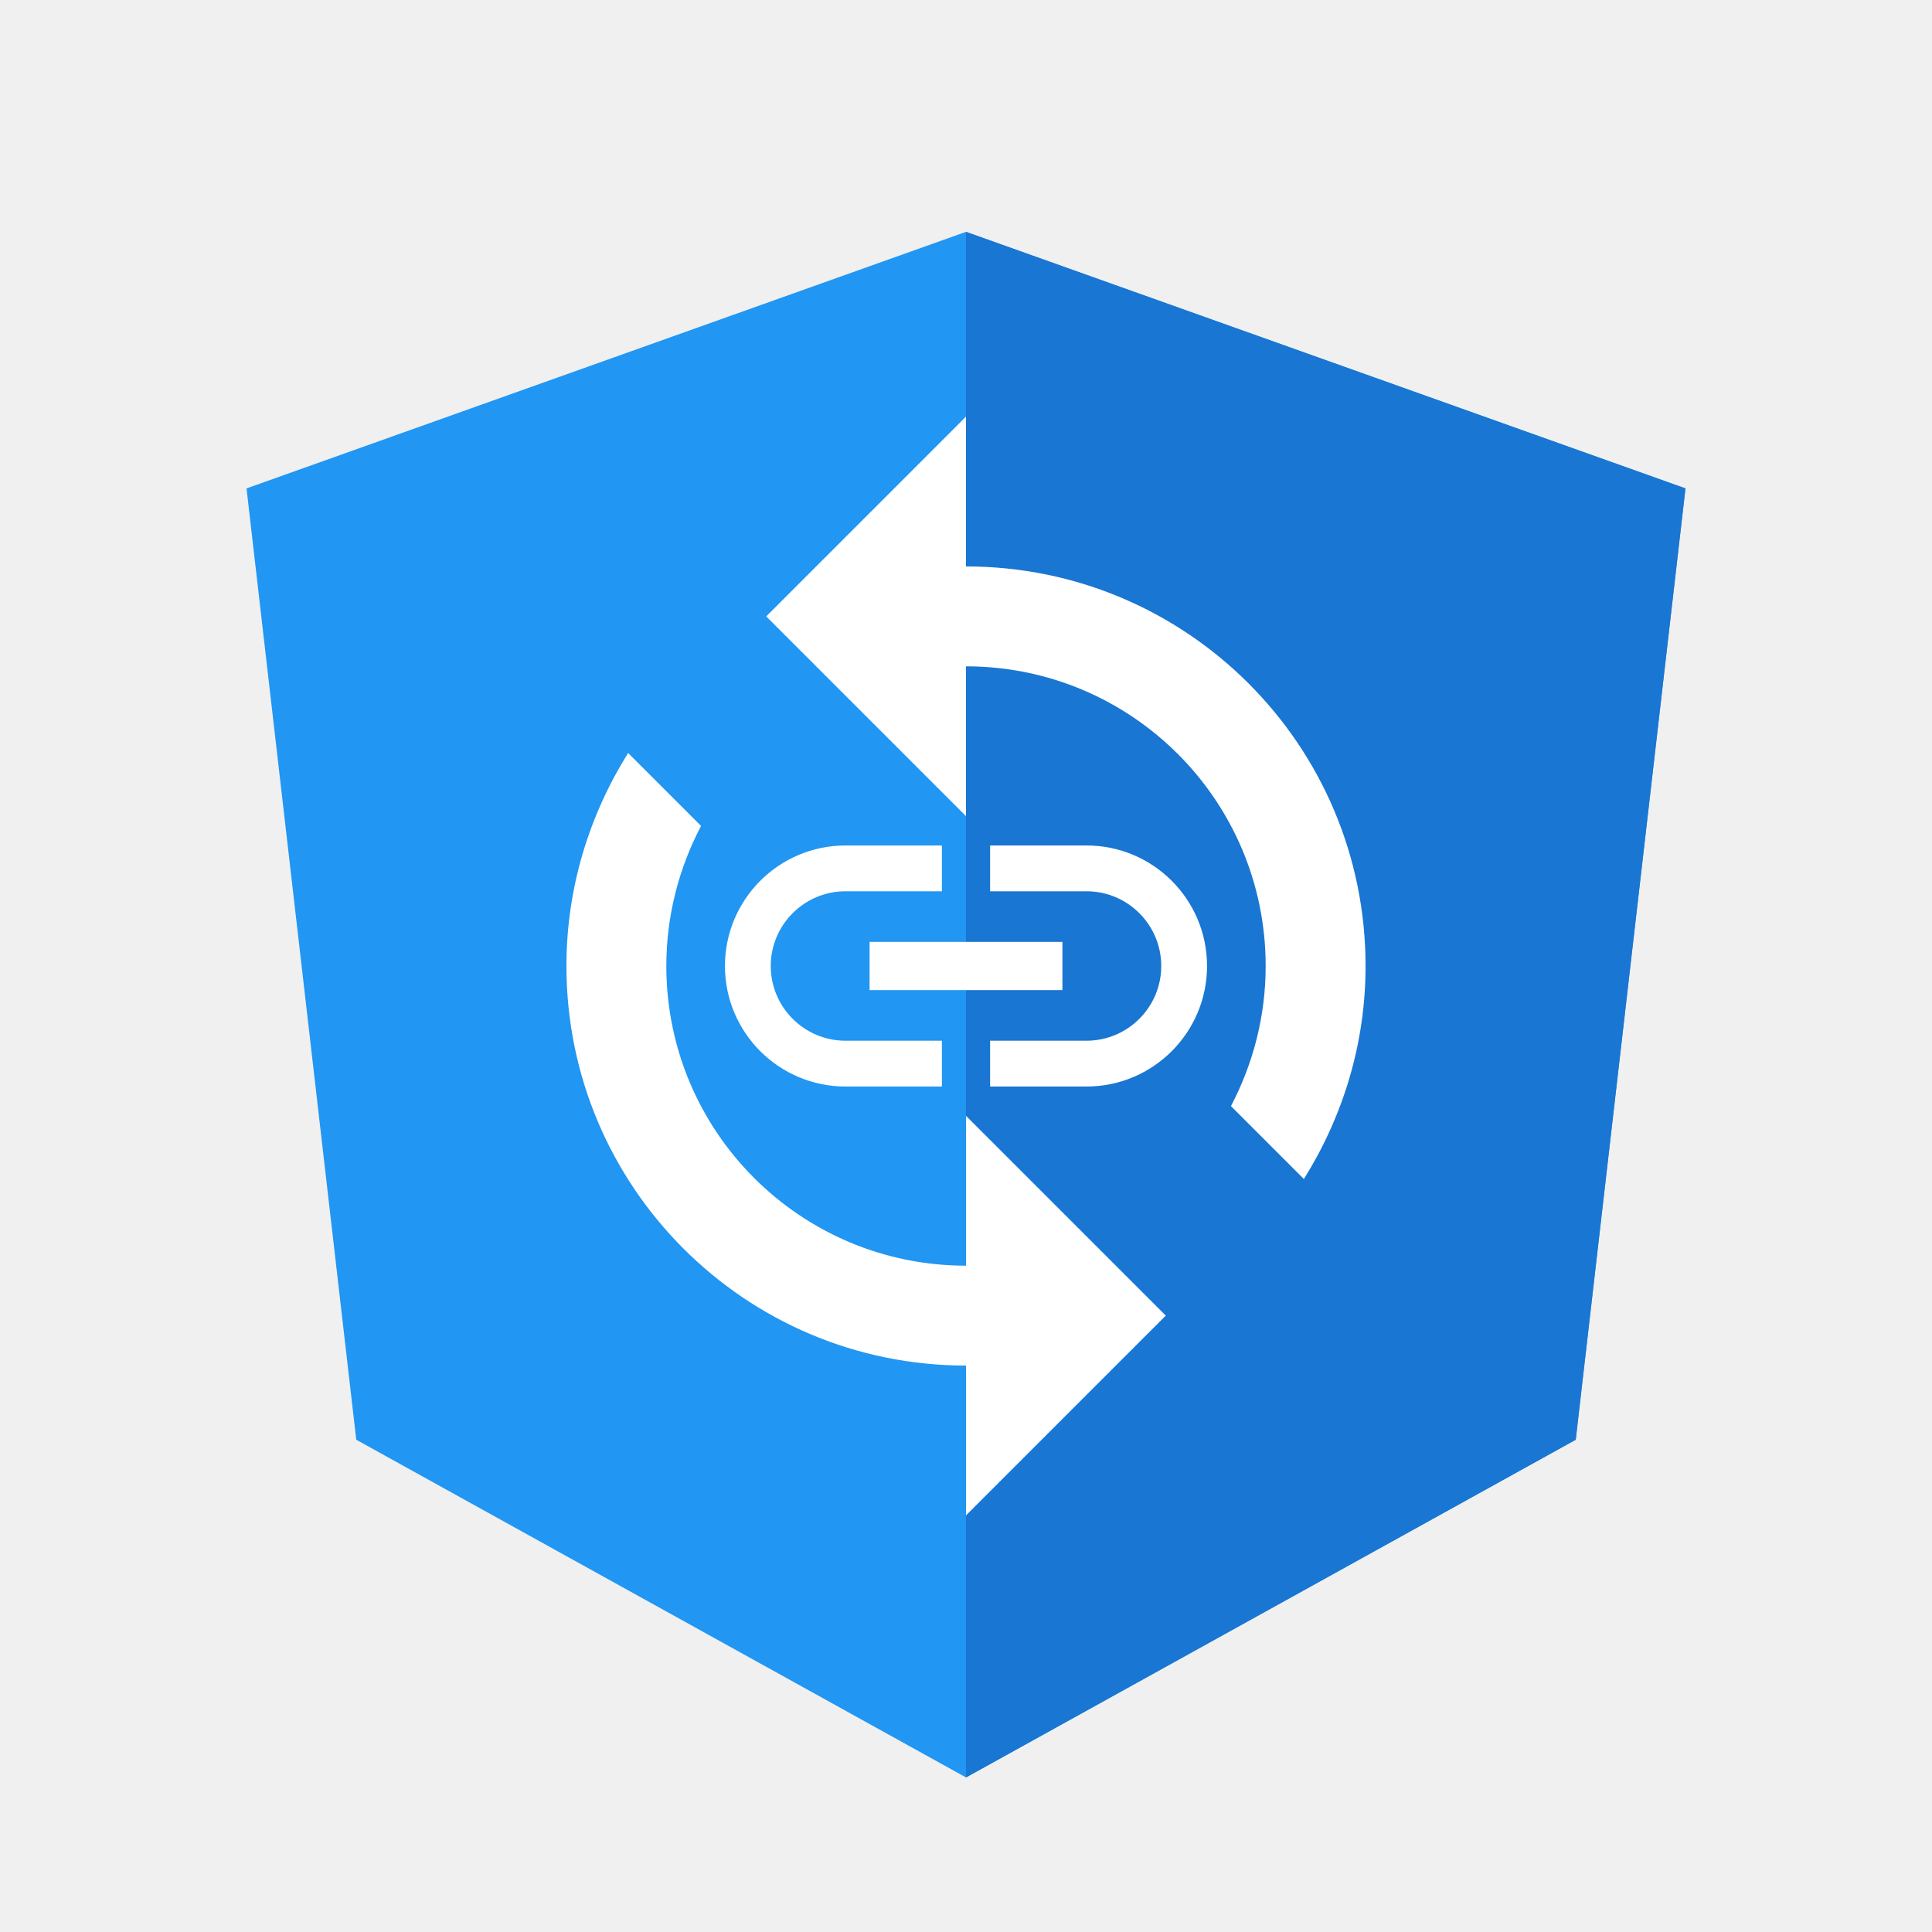
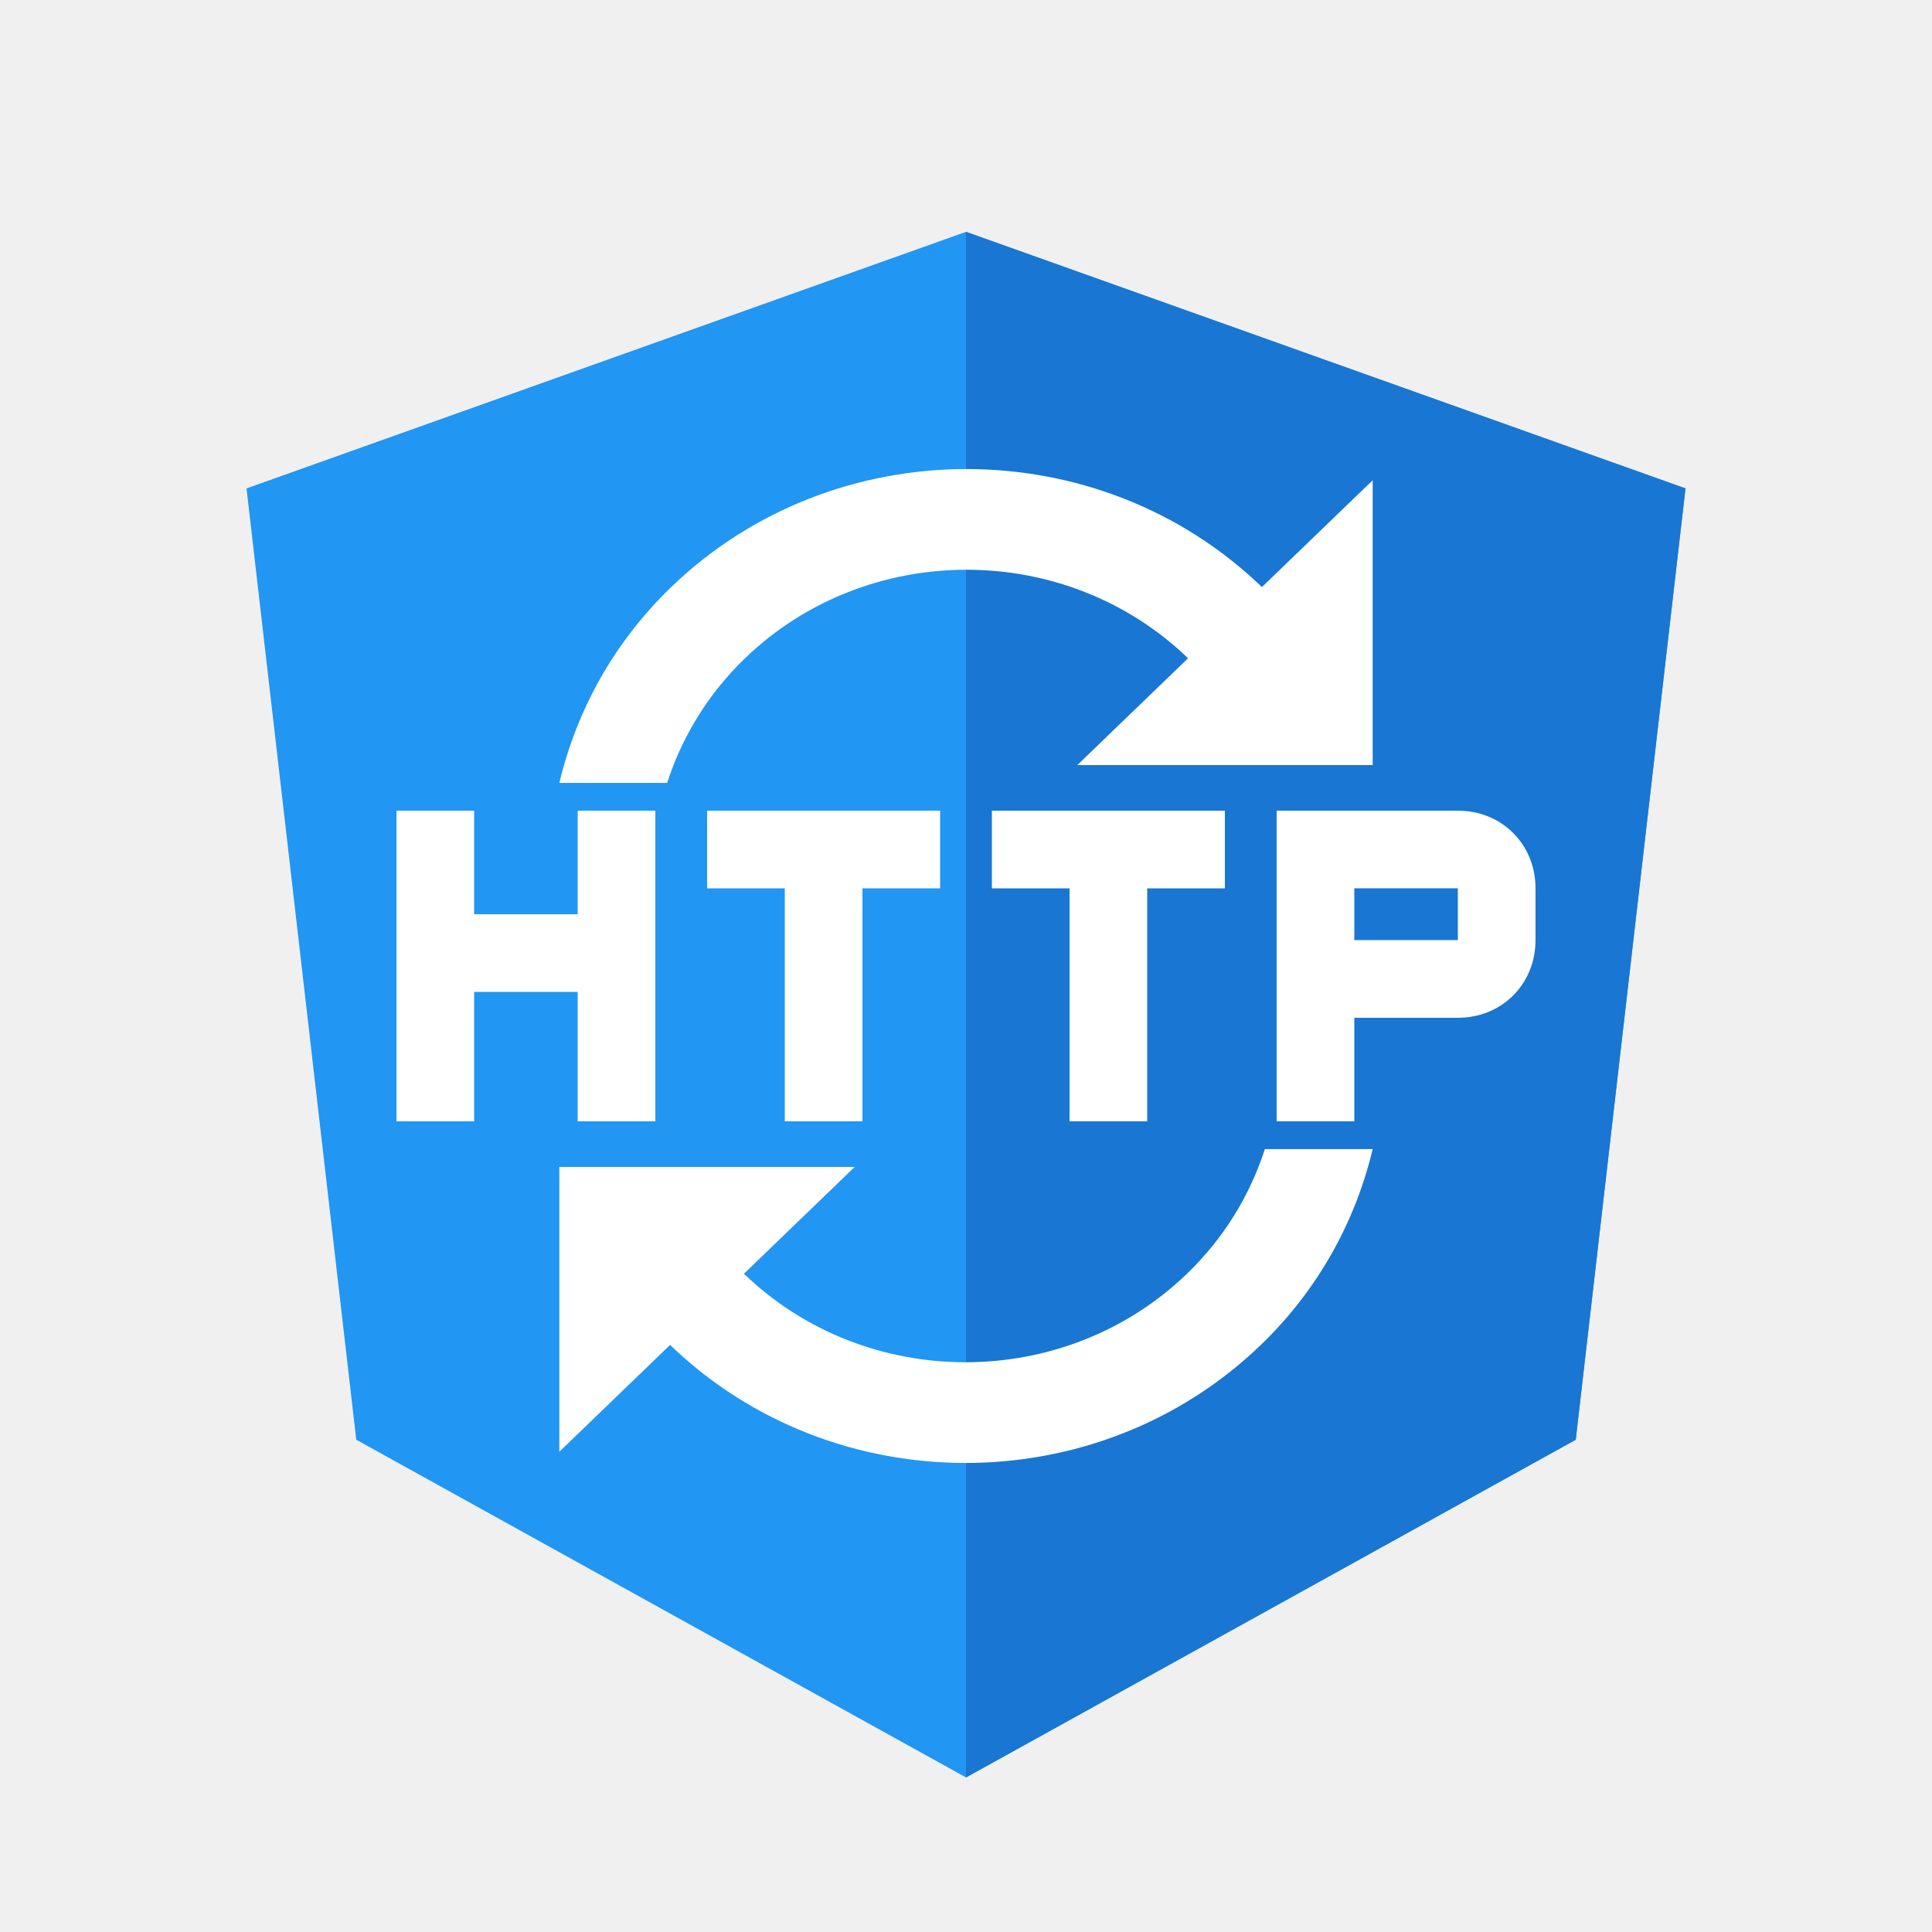
<svg xmlns="http://www.w3.org/2000/svg" version="1.1" id="Layer_1" x="0px" y="0px" viewBox="0 0 250 250" style="enable-background:new 0 0 250 250;" xml:space="preserve">
  <defs id="defs3781" />
  <style type="text/css" id="style3768">
	.st0{fill:#DD0031;}
	.st1{fill:#C3002F;}
	.st2{fill:#FFFFFF;}
</style>
  <g id="g3776">
    <polygon class="st0" points="125,30 125,30 125,30 31.9,63.2 46.1,186.3 125,230 125,230 125,230 203.9,186.3 218.1,63.2  " id="polygon3770" style="fill:#2196f3;fill-opacity:1" />
    <polygon class="st1" points="125,30 125,52.2 125,52.1 125,153.4 125,153.4 125,230 125,230 203.9,186.3 218.1,63.2 125,30  " id="polygon3772" style="fill:#1976d2;fill-opacity:1" />
-     <path d="M 125,73.297 V 53.908 L 99.148,79.76 125,105.611 V 86.223 c 21.425,0 38.777,17.353 38.777,38.777 0,6.56 -1.648,12.7 -4.492,18.128 l 9.436,9.436 c 5.009,-8.014 7.982,-17.418 7.982,-27.564 0,-28.566 -23.137,-51.703 -51.703,-51.703 z m 0,90.481 c -21.425,0 -38.777,-17.353 -38.777,-38.777 0,-6.56 1.648,-12.7 4.492,-18.128 l -9.436,-9.436 c -5.009,8.014 -7.982,17.418 -7.982,27.564 0,28.566 23.137,51.703 51.703,51.703 v 19.389 L 150.852,170.24 125,144.389 Z" id="path4638" style="fill:#ffffff;fill-opacity:1;stroke-width:3.231" />
-     <path d="m 99.735,125 c 0,-5.334 4.336,-9.669 9.669,-9.669 h 12.476 v -5.926 h -12.476 c -8.609,0 -15.595,6.987 -15.595,15.595 0,8.609 6.987,15.595 15.595,15.595 h 12.476 v -5.926 h -12.476 c -5.334,0 -9.669,-4.336 -9.669,-9.669 z m 12.788,3.119 h 24.953 v -6.238 h -24.953 z m 28.072,-18.715 h -12.476 v 5.926 h 12.476 c 5.334,0 9.669,4.336 9.669,9.669 0,5.334 -4.336,9.669 -9.669,9.669 h -12.476 v 5.926 h 12.476 c 8.609,0 15.595,-6.987 15.595,-15.595 0,-8.609 -6.987,-15.595 -15.595,-15.595 z" id="path4711" style="stroke-width:1.56;fill:#ffffff;fill-opacity:1" />
+     <path id="path4638" style="fill:#ffffff;fill-opacity:1;stroke-width:3.317" d="m 125.071,60.694 c 13.831,0 27.662,5.091 38.22,15.273 l 14.333,-13.822 v 36.856 h -38.22 l 14.331,-13.822 c -15.837,-15.272 -41.492,-15.272 -57.33,0 -4.849,4.676 -8.168,10.229 -10.079,16.126 H 72.376 C 74.597,92.023 79.351,83.2 86.851,75.967 97.409,65.785 111.24,60.694 125.071,60.694 Z" />
+     <path d="M 74.753,118.3 H 61.353 V 104.901 H 51.304 v 40.198 h 10.049 v -16.749 h 13.399 v 16.749 H 84.802 V 104.901 H 74.753 Z m 16.749,-3.35 h 10.05 v 30.148 h 10.049 v -30.148 h 10.05 v -10.05 H 91.502 Z m 36.848,0 h 10.049 v 30.148 h 10.049 v -30.148 h 10.05 v -10.05 h -30.148 z m 60.297,-10.05 h -23.449 v 40.198 h 10.049 v -13.399 h 13.399 c 5.695,0 10.049,-4.355 10.049,-10.049 v -6.7 c 0,-5.695 -4.355,-10.05 -10.049,-10.05 z m 0,16.749 h -13.399 v -6.7 h 13.399 z" id="path844" style="fill:#ffffff;fill-opacity:1;stroke-width:3.35" />
+     <path id="path4638-6" style="fill:#ffffff;fill-opacity:1;stroke-width:3.317" d="m 124.929,189.306 c -13.831,0 -27.662,-5.091 -38.22,-15.273 l -14.333,13.822 v -36.856 h 38.22 l -14.331,13.822 c 15.837,15.272 41.492,15.272 57.33,0 4.849,-4.676 8.168,-10.229 10.079,-16.126 h 13.95 c -2.222,9.283 -6.975,18.106 -14.475,25.339 -10.558,10.181 -24.389,15.273 -38.22,15.273 z" />
  </g>
</svg>
